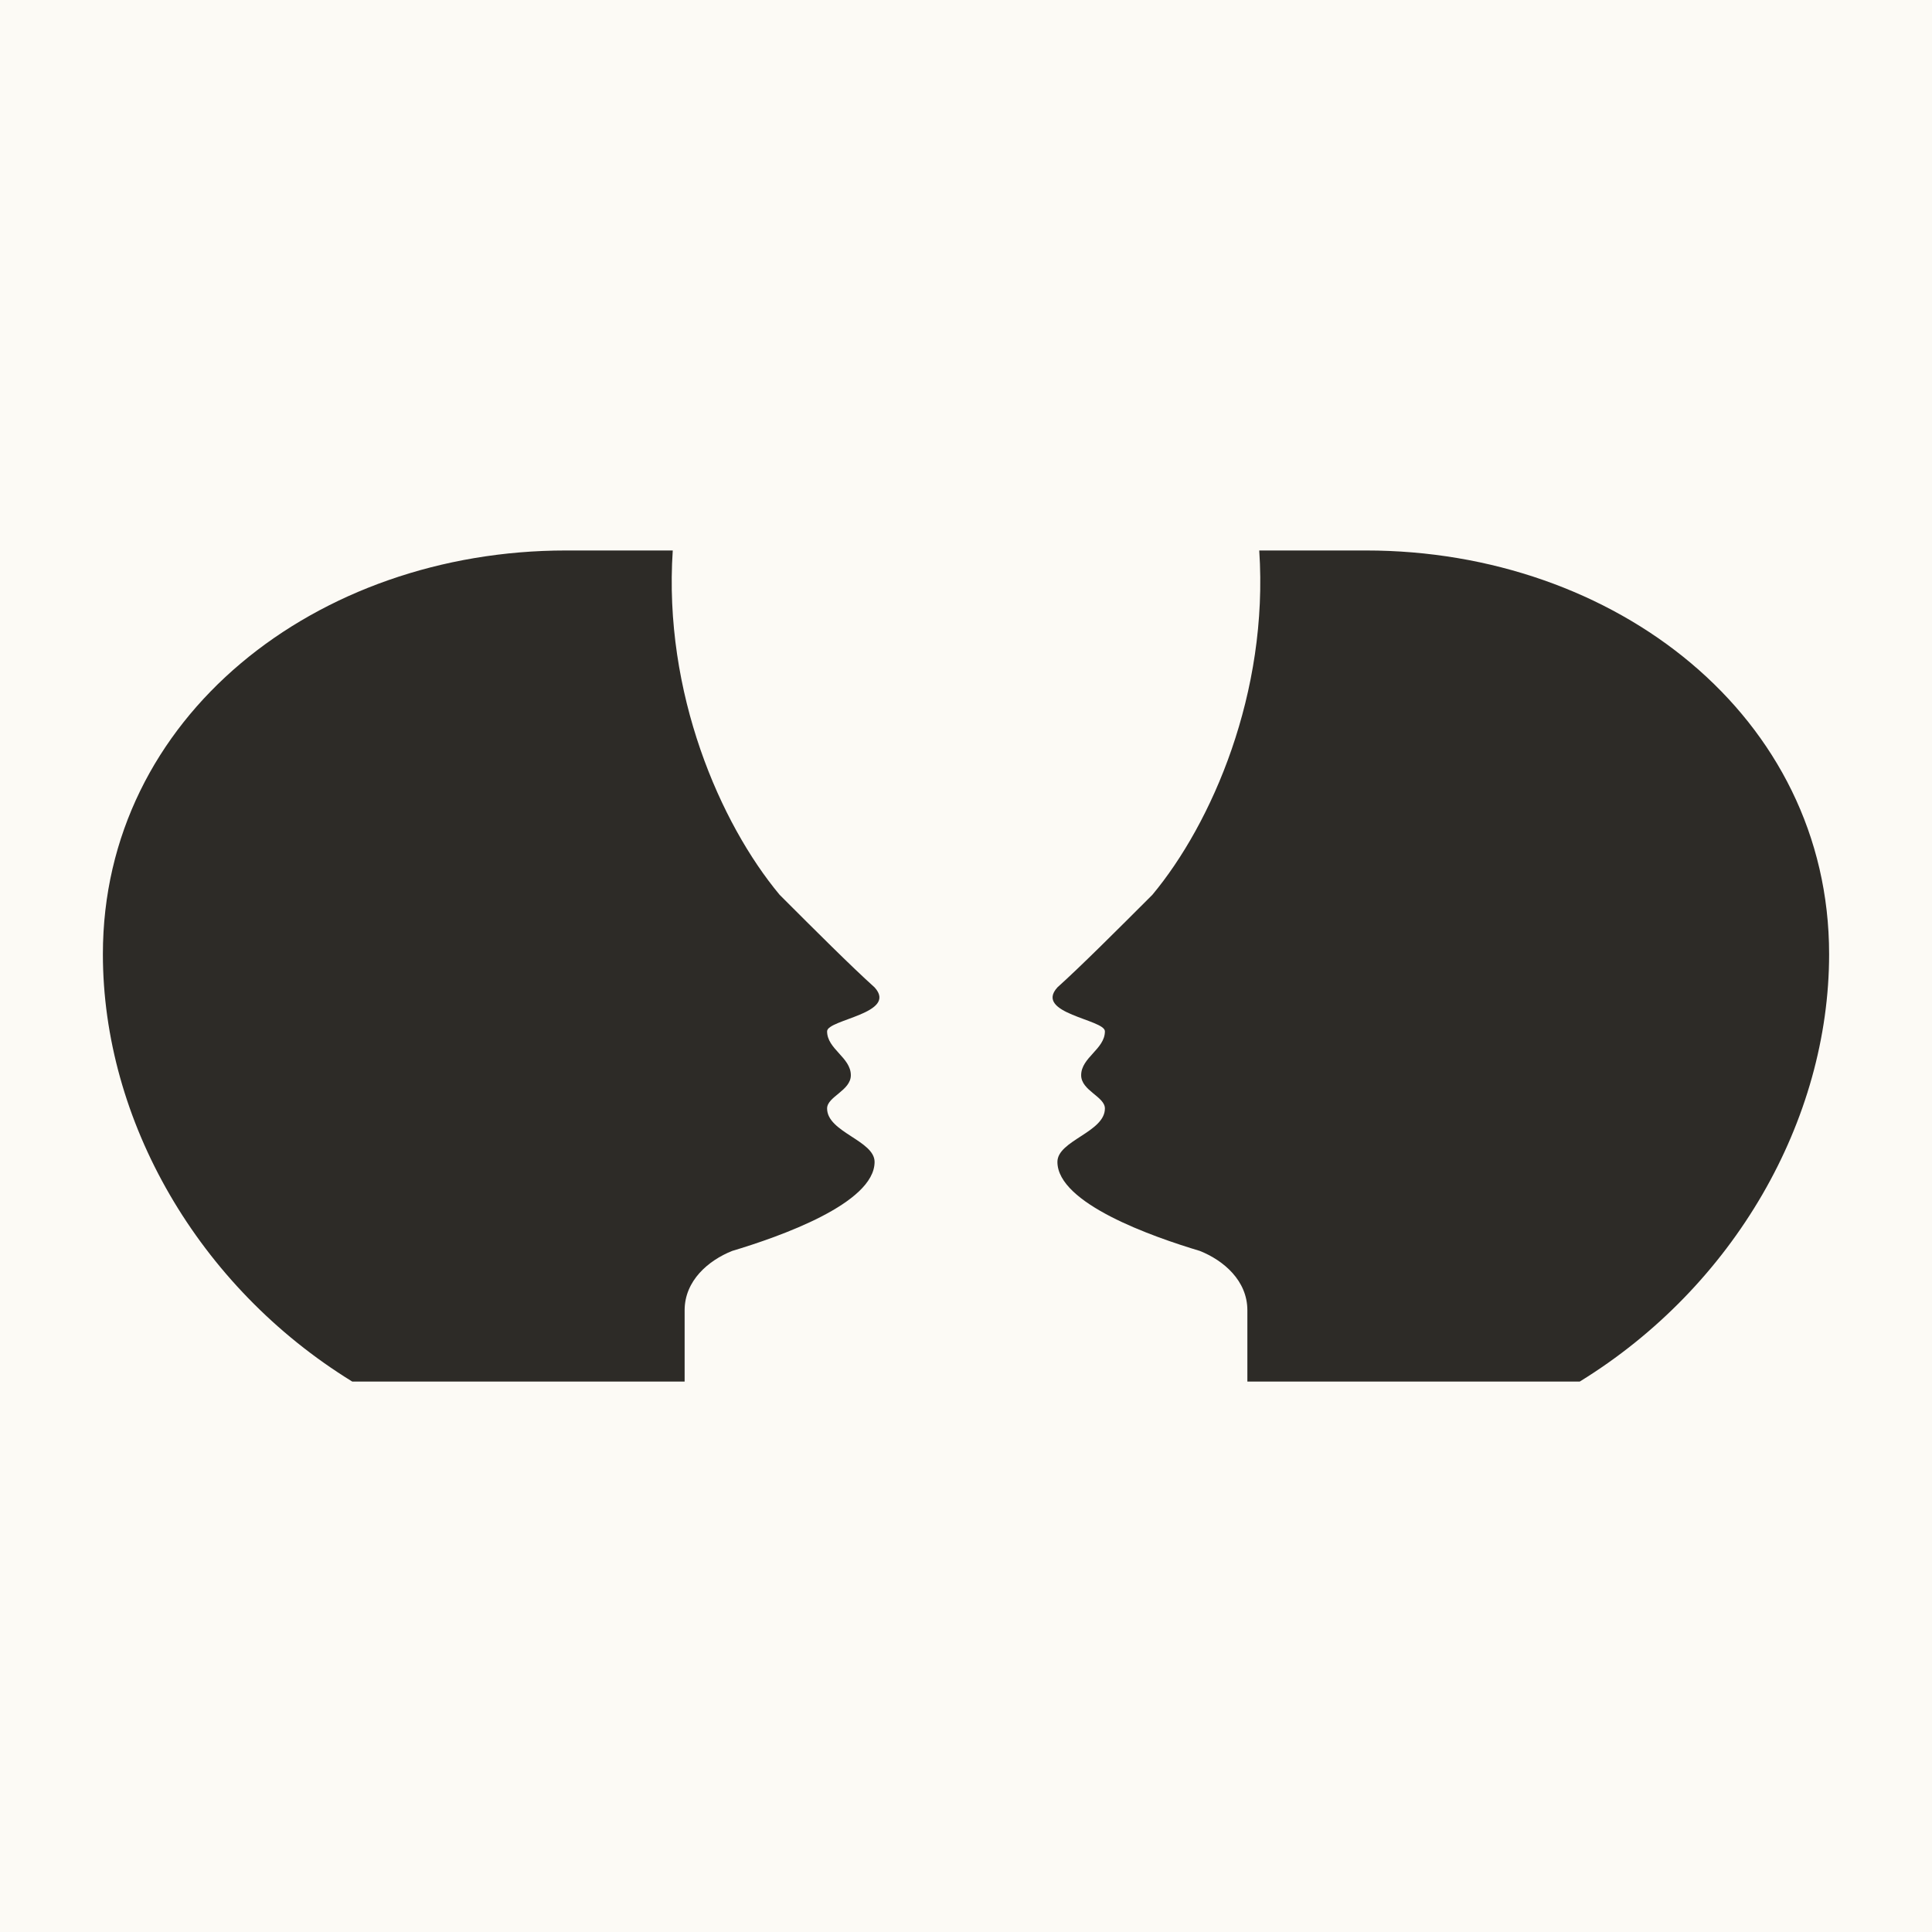
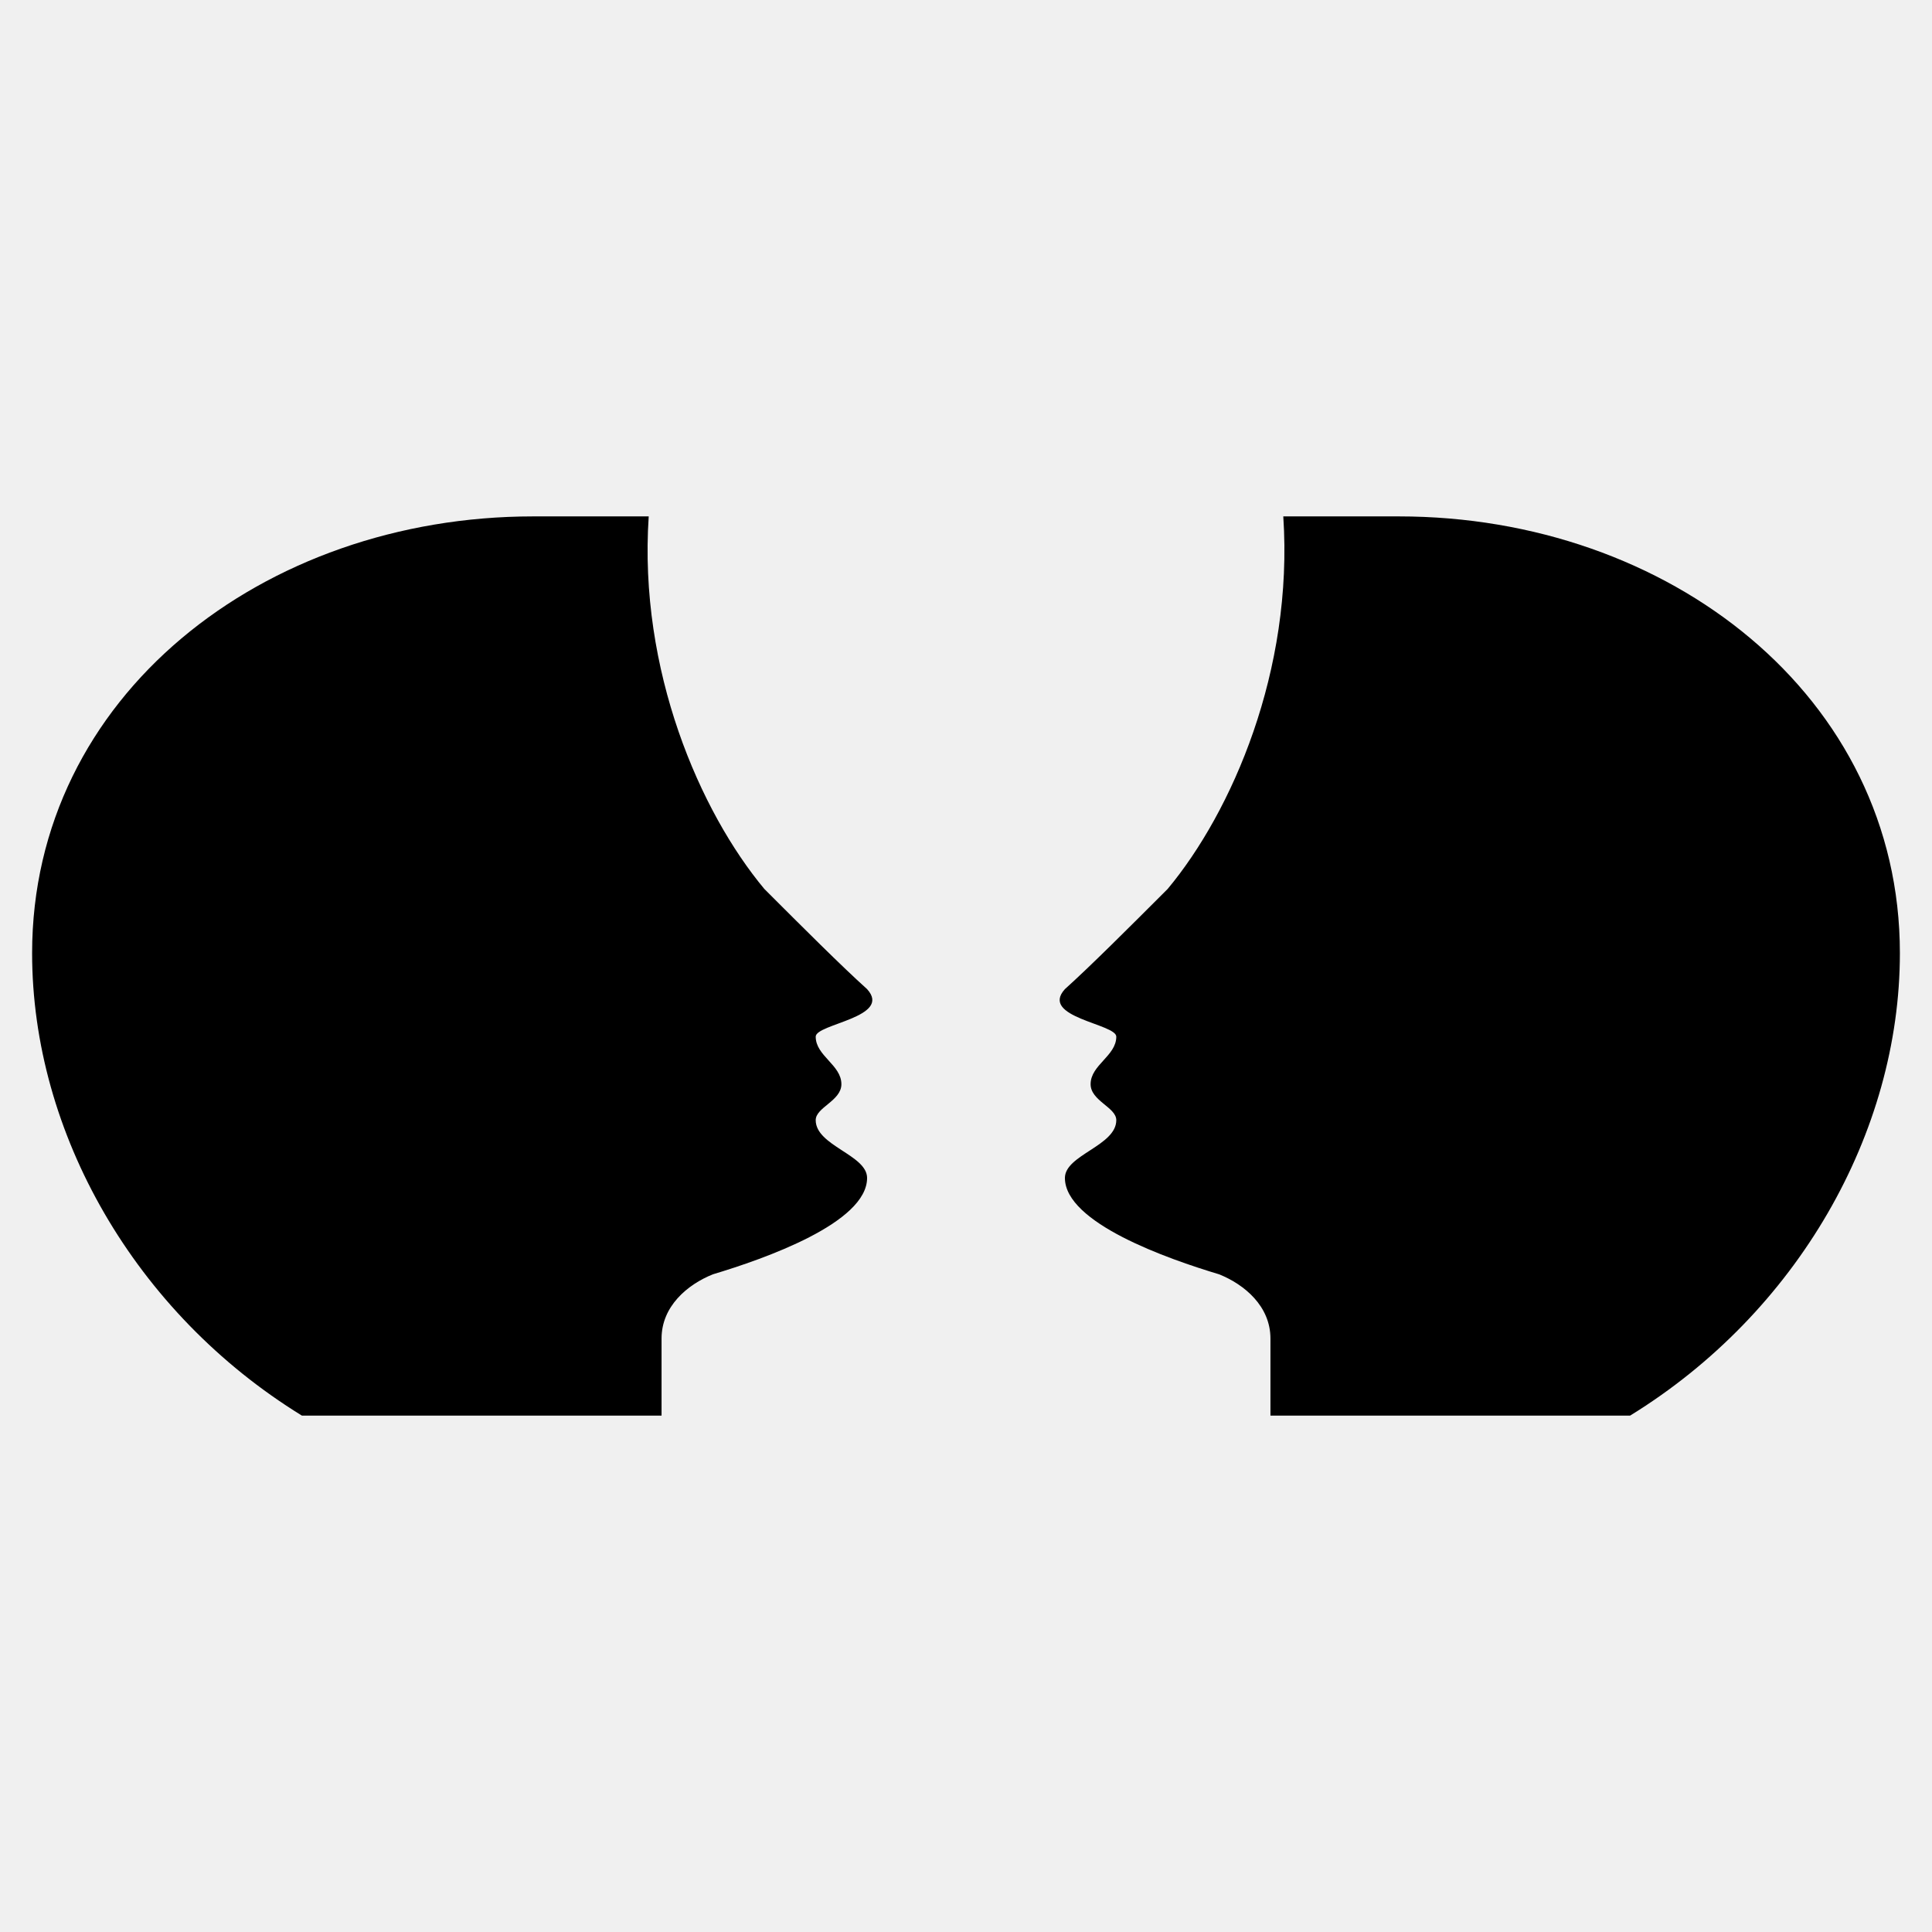
- <svg xmlns="http://www.w3.org/2000/svg" viewBox="0 0 128 128" width="128" height="128" role="img" aria-label="Chef Sergio and Co.">
-   <rect width="128" height="128" fill="#FCFAF5" />
-   <svg x="5.44" y="35.094" width="117.12" height="57.813" viewBox="-2.45 -1.75 148.9 73.5">
-     <path d="M47.3 0 C46.5 12 51.3 23 56.3 29 C59.3 32 62.3 35 64.3 36.8 C66.3 39 60.3 39.5 60.3 40.5 C60.3 42 62.3 42.7 62.3 44.2 C62.3 45.5 60.3 46 60.3 47 C60.3 49 64.3 49.7 64.3 51.5 C64.3 55 56.3 57.8 52.3 59 C50.3 59.8 48.3 61.5 48.3 64 L48.3 70 L20.3 70 C7.3 62 -0.7 48 -0.7 34 C-0.7 14 17.3 0 38.3 0 L47.3 0 Z" fill="#2D2B27" />
-     <path d="M96.7 0 C97.5 12 92.7 23 87.7 29 C84.7 32 81.7 35 79.7 36.8 C77.7 39 83.7 39.5 83.7 40.5 C83.7 42 81.7 42.7 81.7 44.2 C81.7 45.5 83.7 46 83.7 47 C83.7 49 79.7 49.7 79.7 51.5 C79.7 55 87.7 57.8 91.7 59 C93.7 59.8 95.7 61.5 95.7 64 L95.7 70 L123.7 70 C136.7 62 144.7 48 144.7 34 C144.7 14 126.7 0 105.7 0 L96.7 0 Z" fill="#2D2B27" />
-   </svg>
+ <svg xmlns="http://www.w3.org/2000/svg" viewBox="-3.2 -40.2 150.4 150.4" width="32" height="32" role="img" aria-label="Chef Sergio and Co.">
+   <style>path{fill:#000}@media(prefers-color-scheme:dark){path{fill:#fff}}</style>
+   <path d="M47.3 0 C46.5 12 51.3 23 56.3 29 C59.3 32 62.3 35 64.3 36.8 C66.3 39 60.3 39.5 60.3 40.5 C60.3 42 62.3 42.7 62.3 44.2 C62.3 45.5 60.3 46 60.3 47 C60.3 49 64.3 49.7 64.3 51.5 C64.3 55 56.3 57.8 52.3 59 C50.3 59.8 48.3 61.5 48.3 64 L48.3 70 L20.3 70 C7.3 62 -0.7 48 -0.7 34 C-0.7 14 17.3 0 38.3 0 L47.3 0 Z" />
+   <path d="M96.7 0 C97.5 12 92.7 23 87.7 29 C84.7 32 81.7 35 79.7 36.8 C77.7 39 83.7 39.5 83.7 40.5 C83.7 42 81.7 42.7 81.7 44.2 C81.7 45.5 83.7 46 83.7 47 C83.7 49 79.7 49.7 79.7 51.5 C79.7 55 87.7 57.8 91.7 59 C93.7 59.8 95.7 61.5 95.7 64 L95.7 70 L123.7 70 C136.7 62 144.7 48 144.7 34 C144.7 14 126.7 0 105.7 0 L96.7 0 Z" />
</svg>
